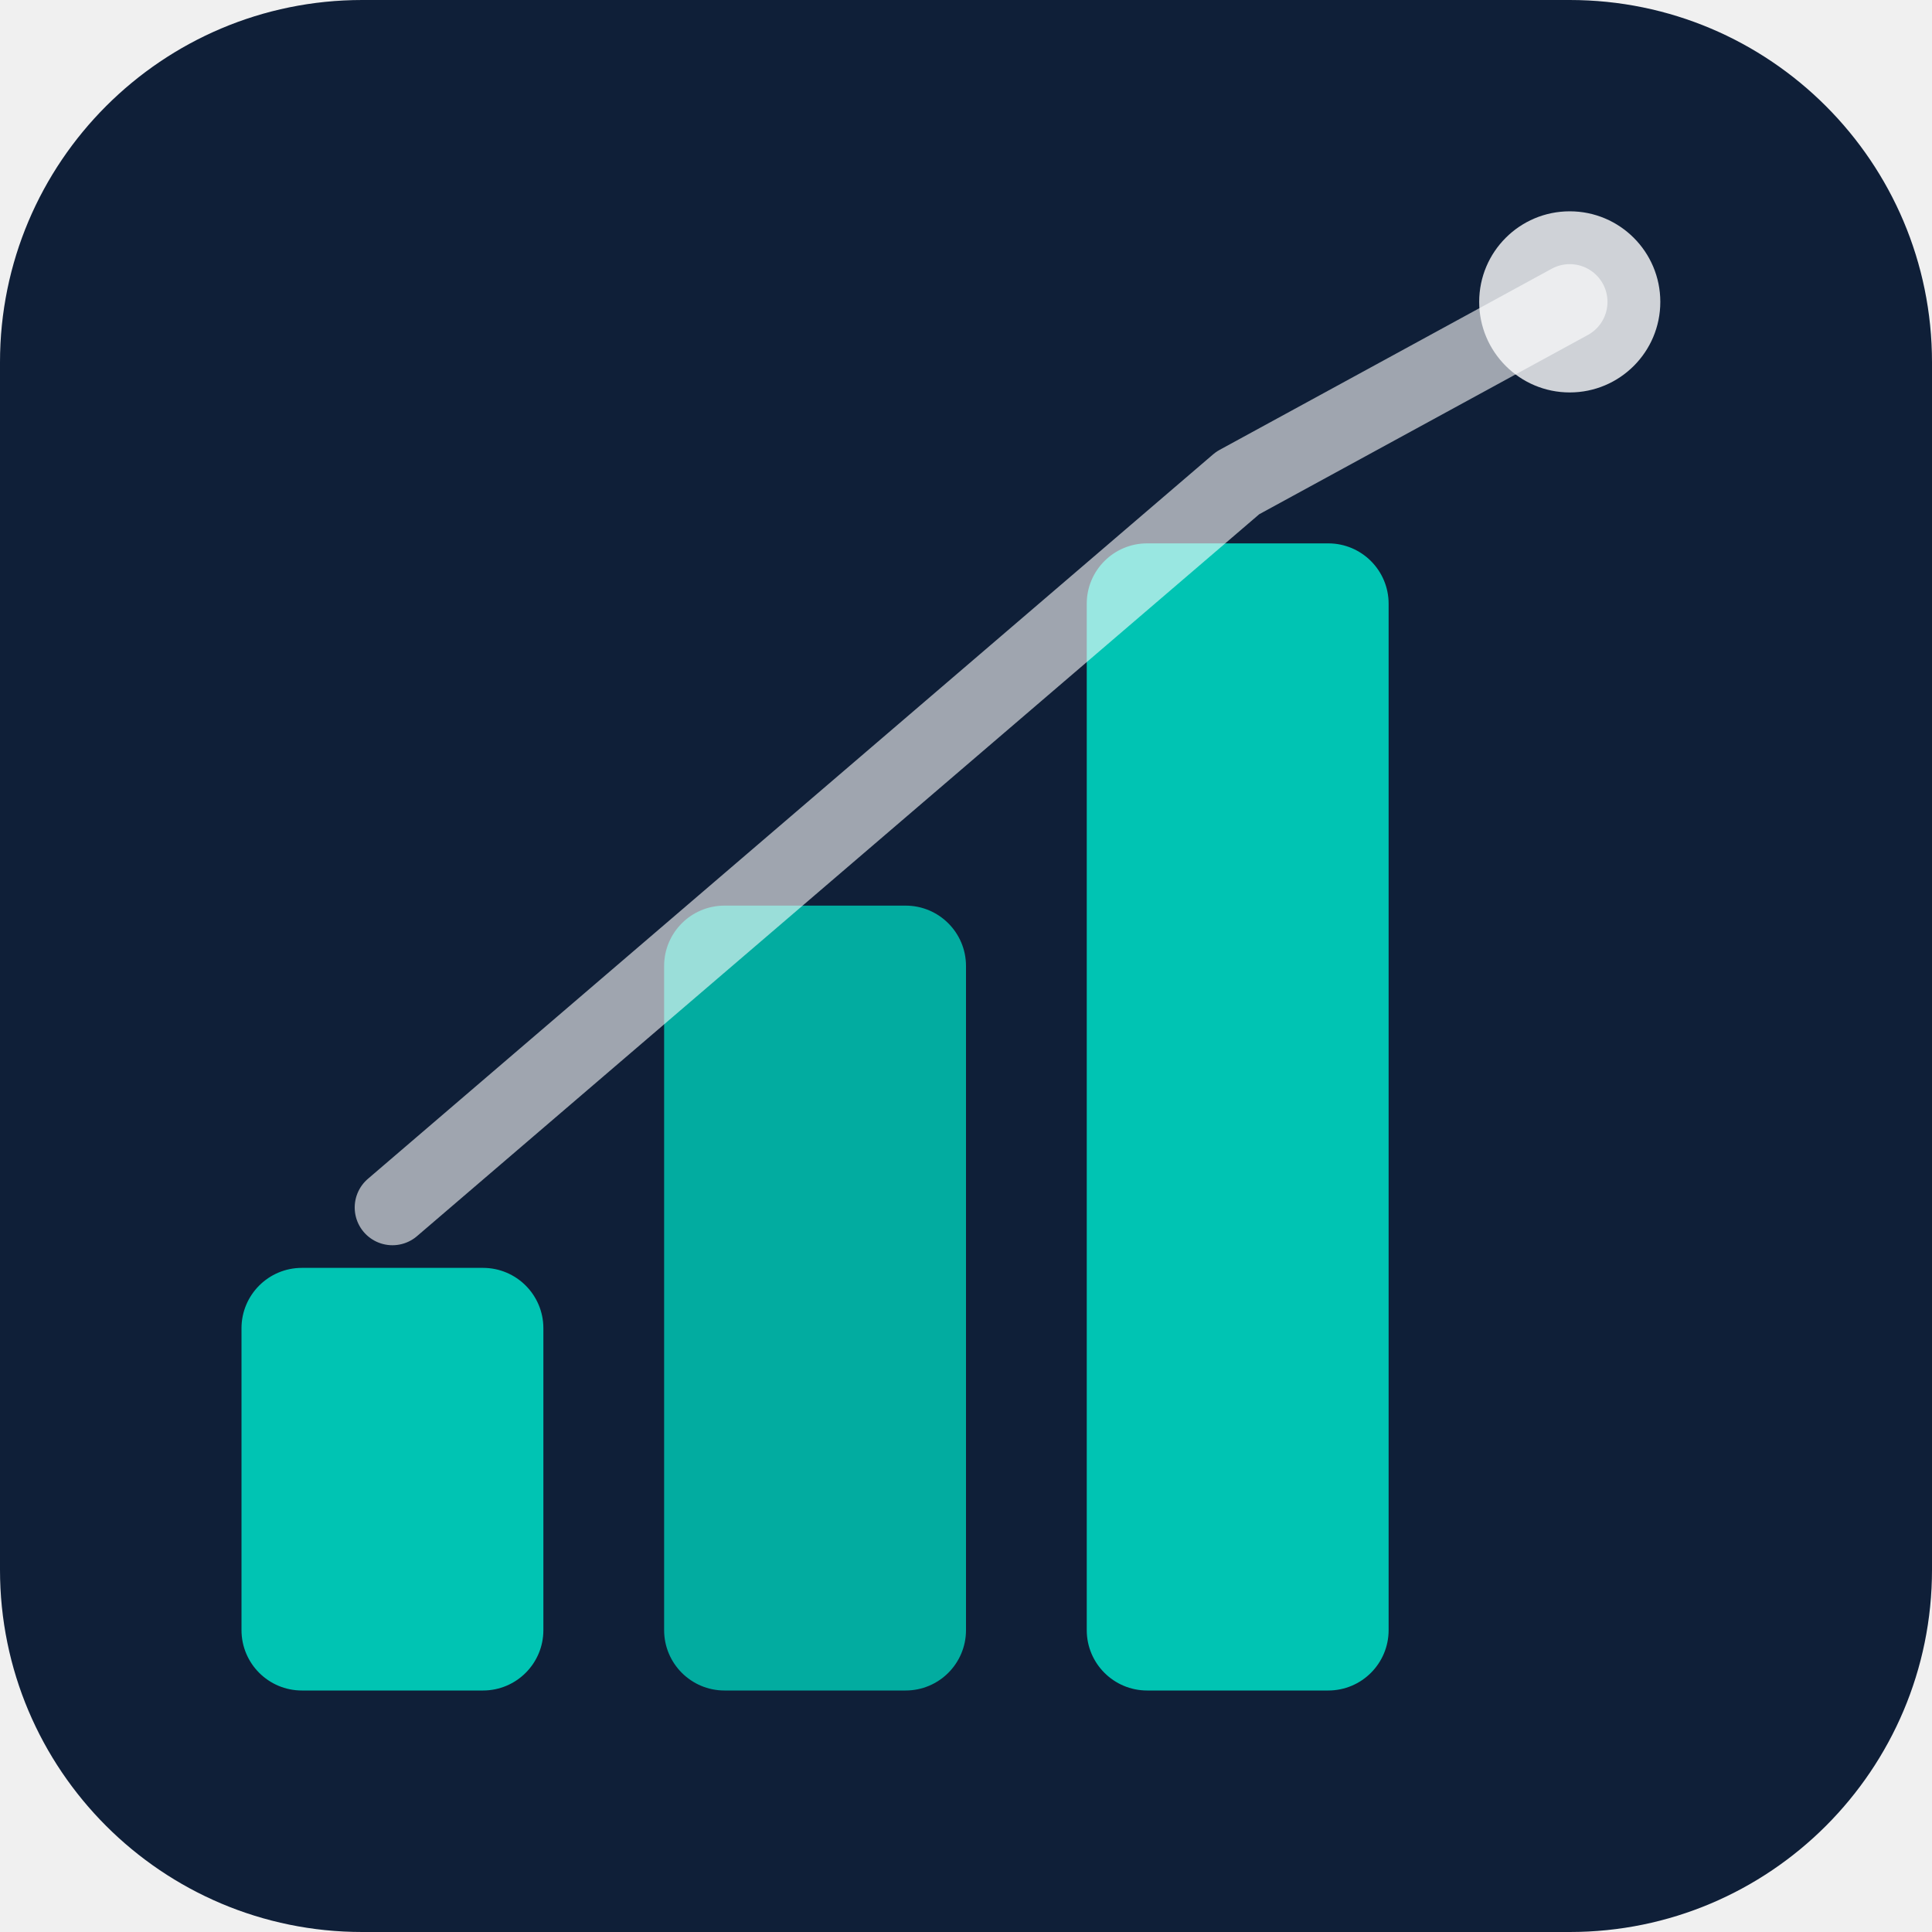
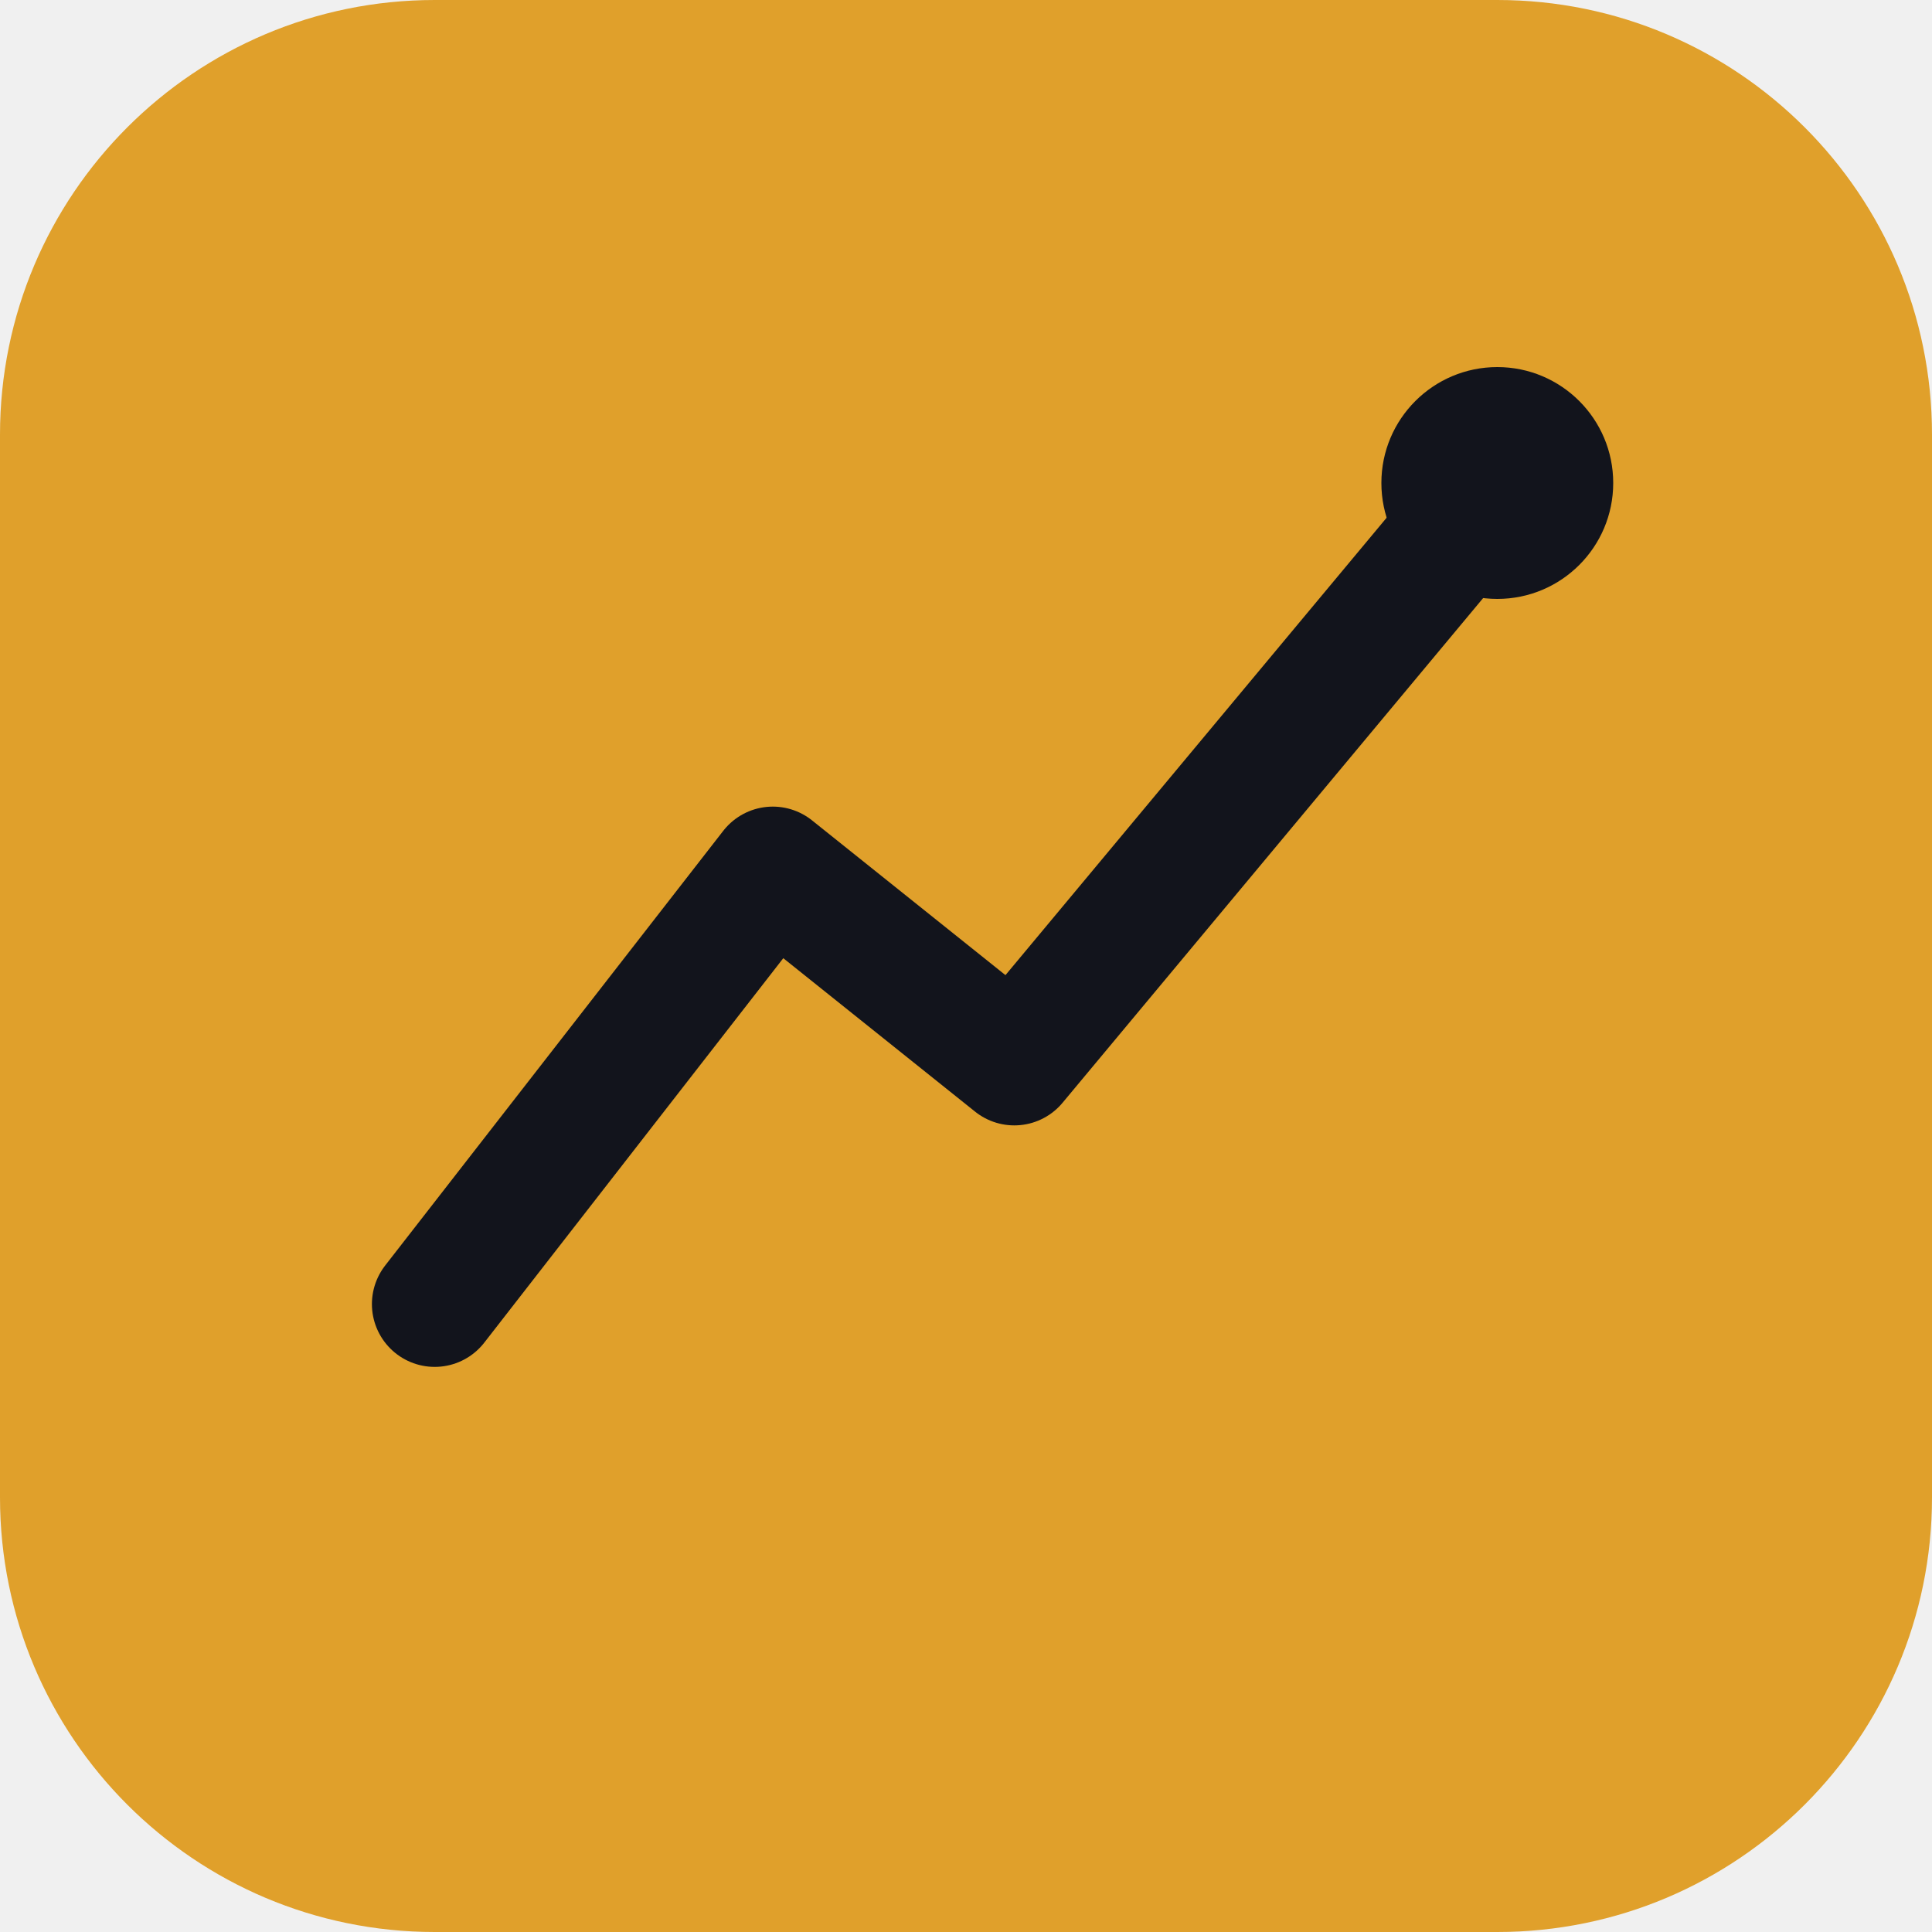
- <svg xmlns="http://www.w3.org/2000/svg" viewBox="0 0 64 64">
-   <rect width="64" height="64" rx="12" fill="#0F1F38" />
-   <rect x="8" y="42" width="10" height="14" rx="2" fill="#00C4B3" />
-   <rect x="22" y="30" width="10" height="26" rx="2" fill="#00C4B3" opacity="0.85" />
-   <rect x="36" y="18" width="10" height="38" rx="2" fill="#00C4B3" />
-   <polyline points="13,40 27,28 41,16 52,10" fill="none" stroke="#ffffff" stroke-width="2.5" stroke-linecap="round" stroke-linejoin="round" opacity="0.6" />
-   <circle cx="52" cy="10" r="3" fill="#ffffff" opacity="0.8" />
+ <svg xmlns="http://www.w3.org/2000/svg" viewBox="0 0 40 40">
+   <rect width="40" height="40" rx="9" fill="#E0A02B" />
+   <path d="M9 27 L16 18 L21 22 L31 10" stroke="#12141C" stroke-width="2.6" stroke-linecap="round" stroke-linejoin="round" fill="none" />
+   <circle cx="31" cy="10" r="2.4" fill="#12141C" />
</svg>
